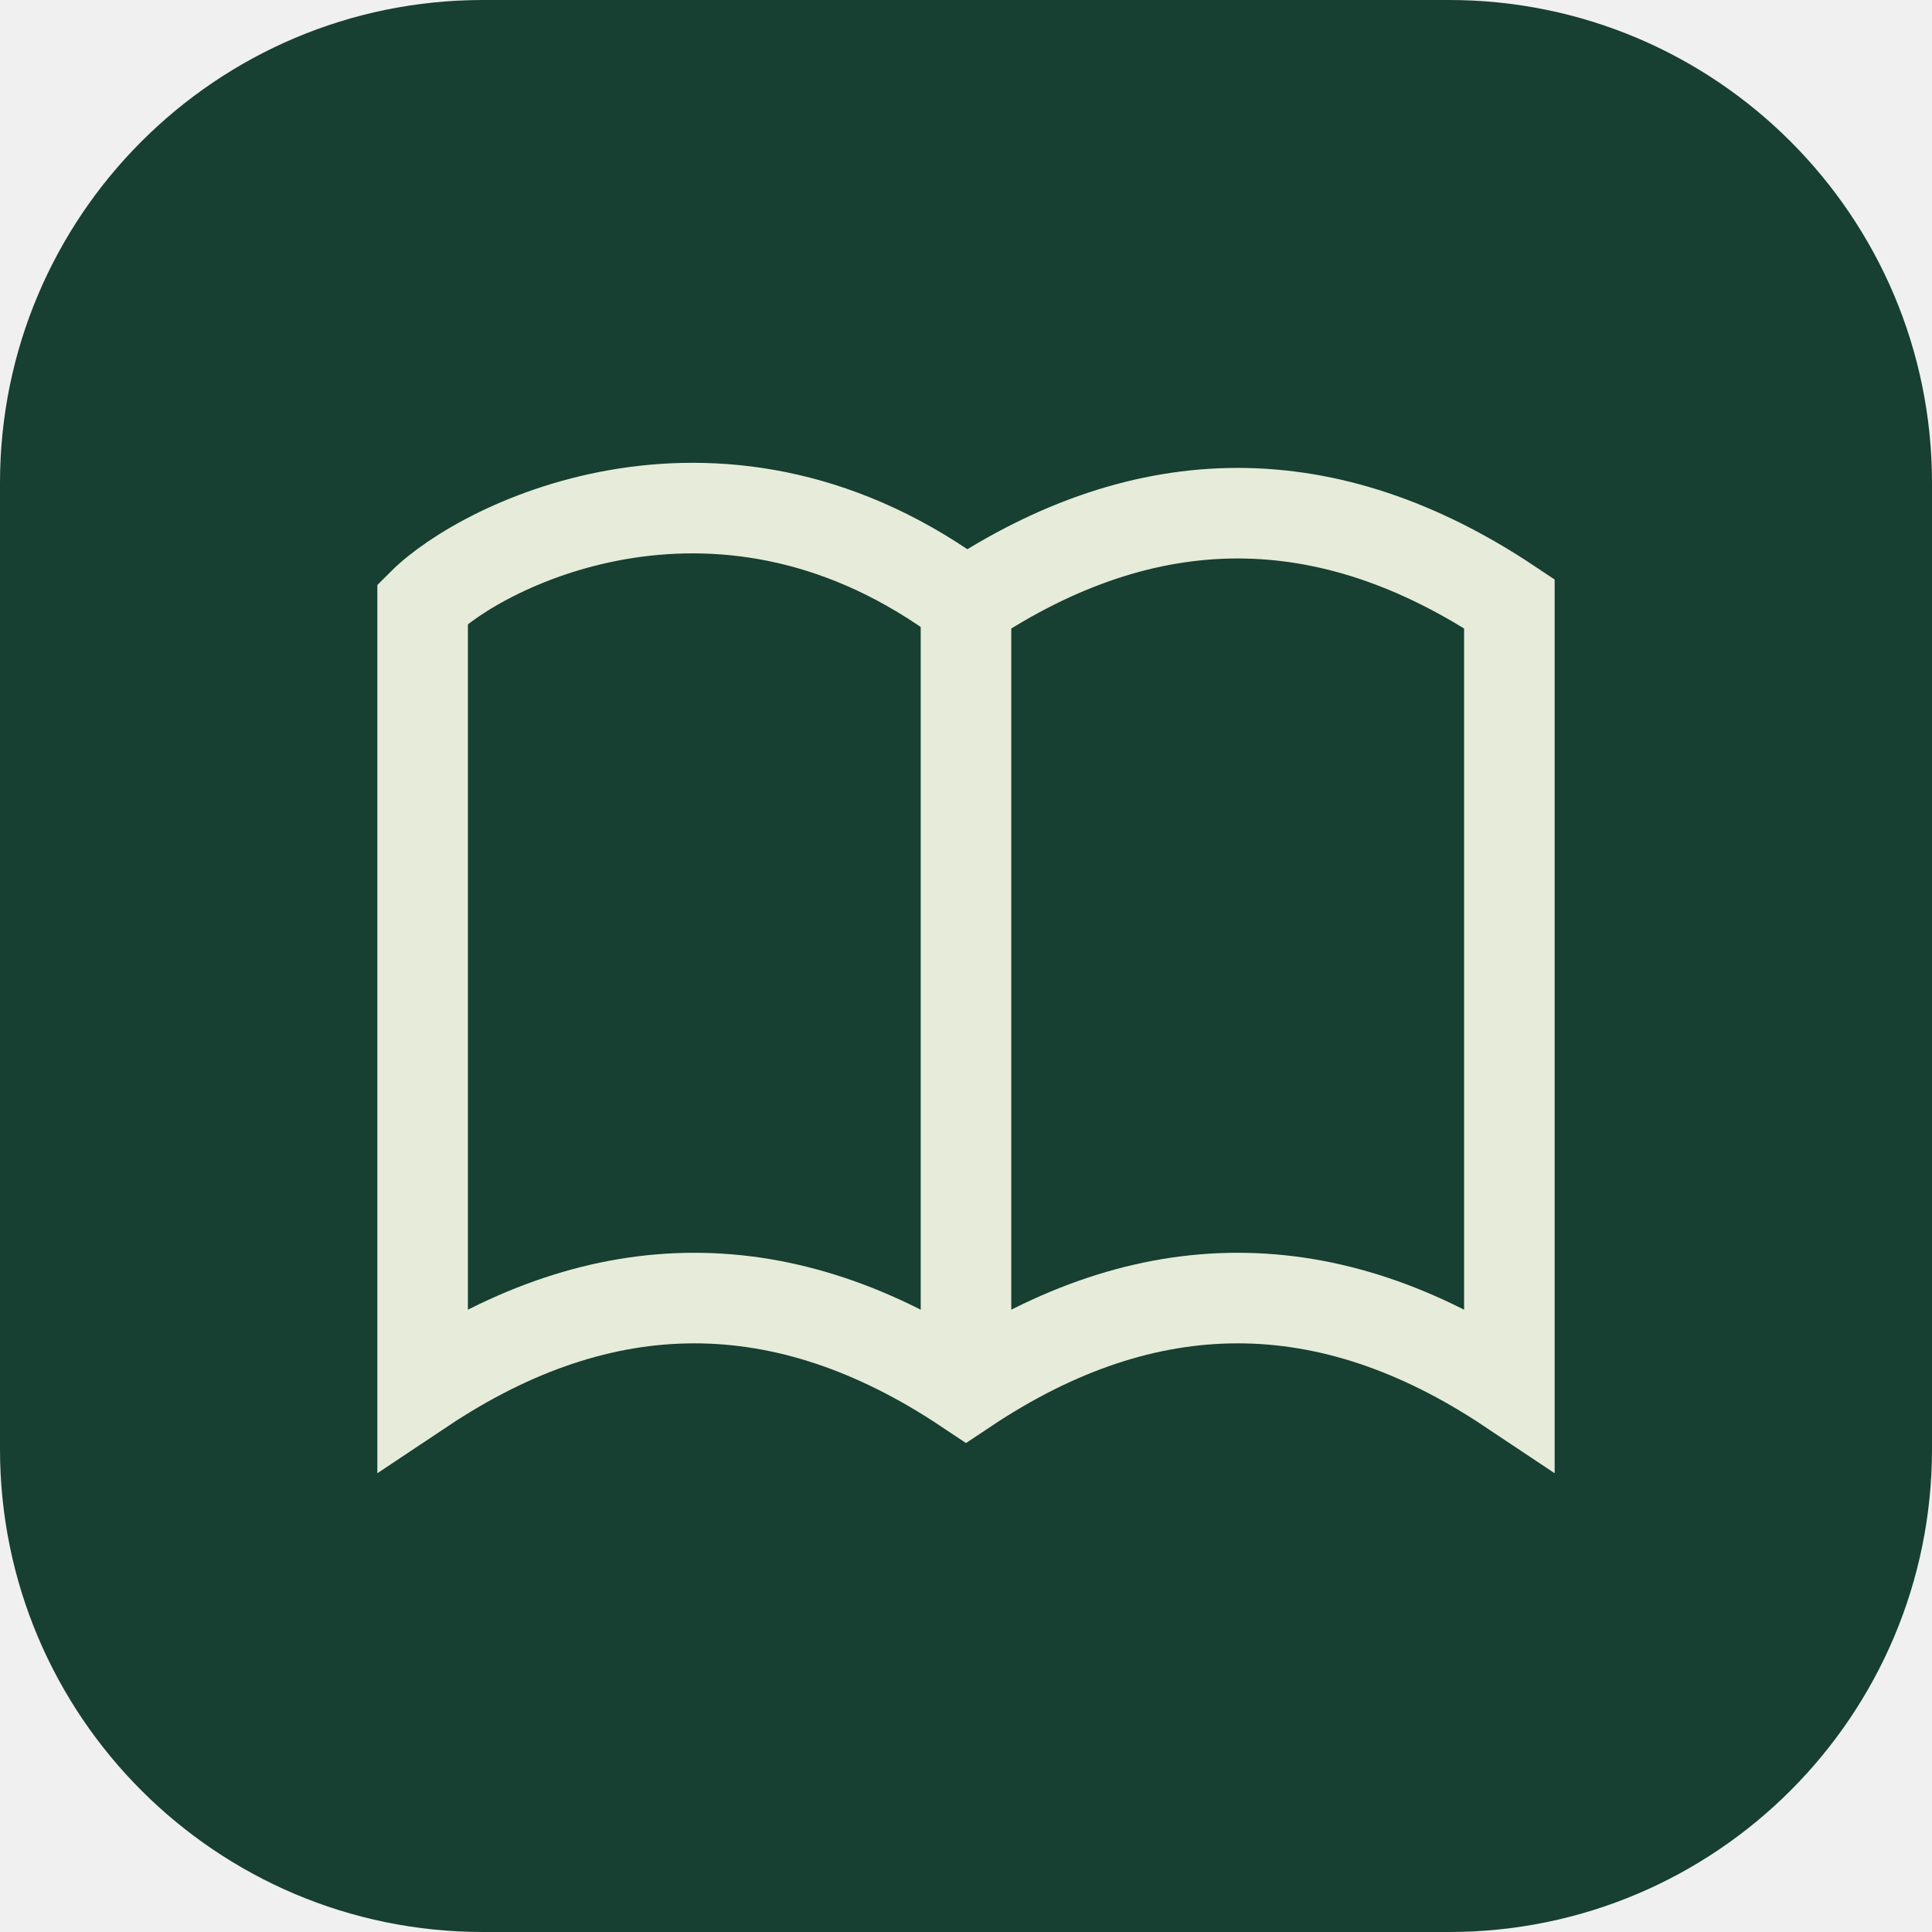
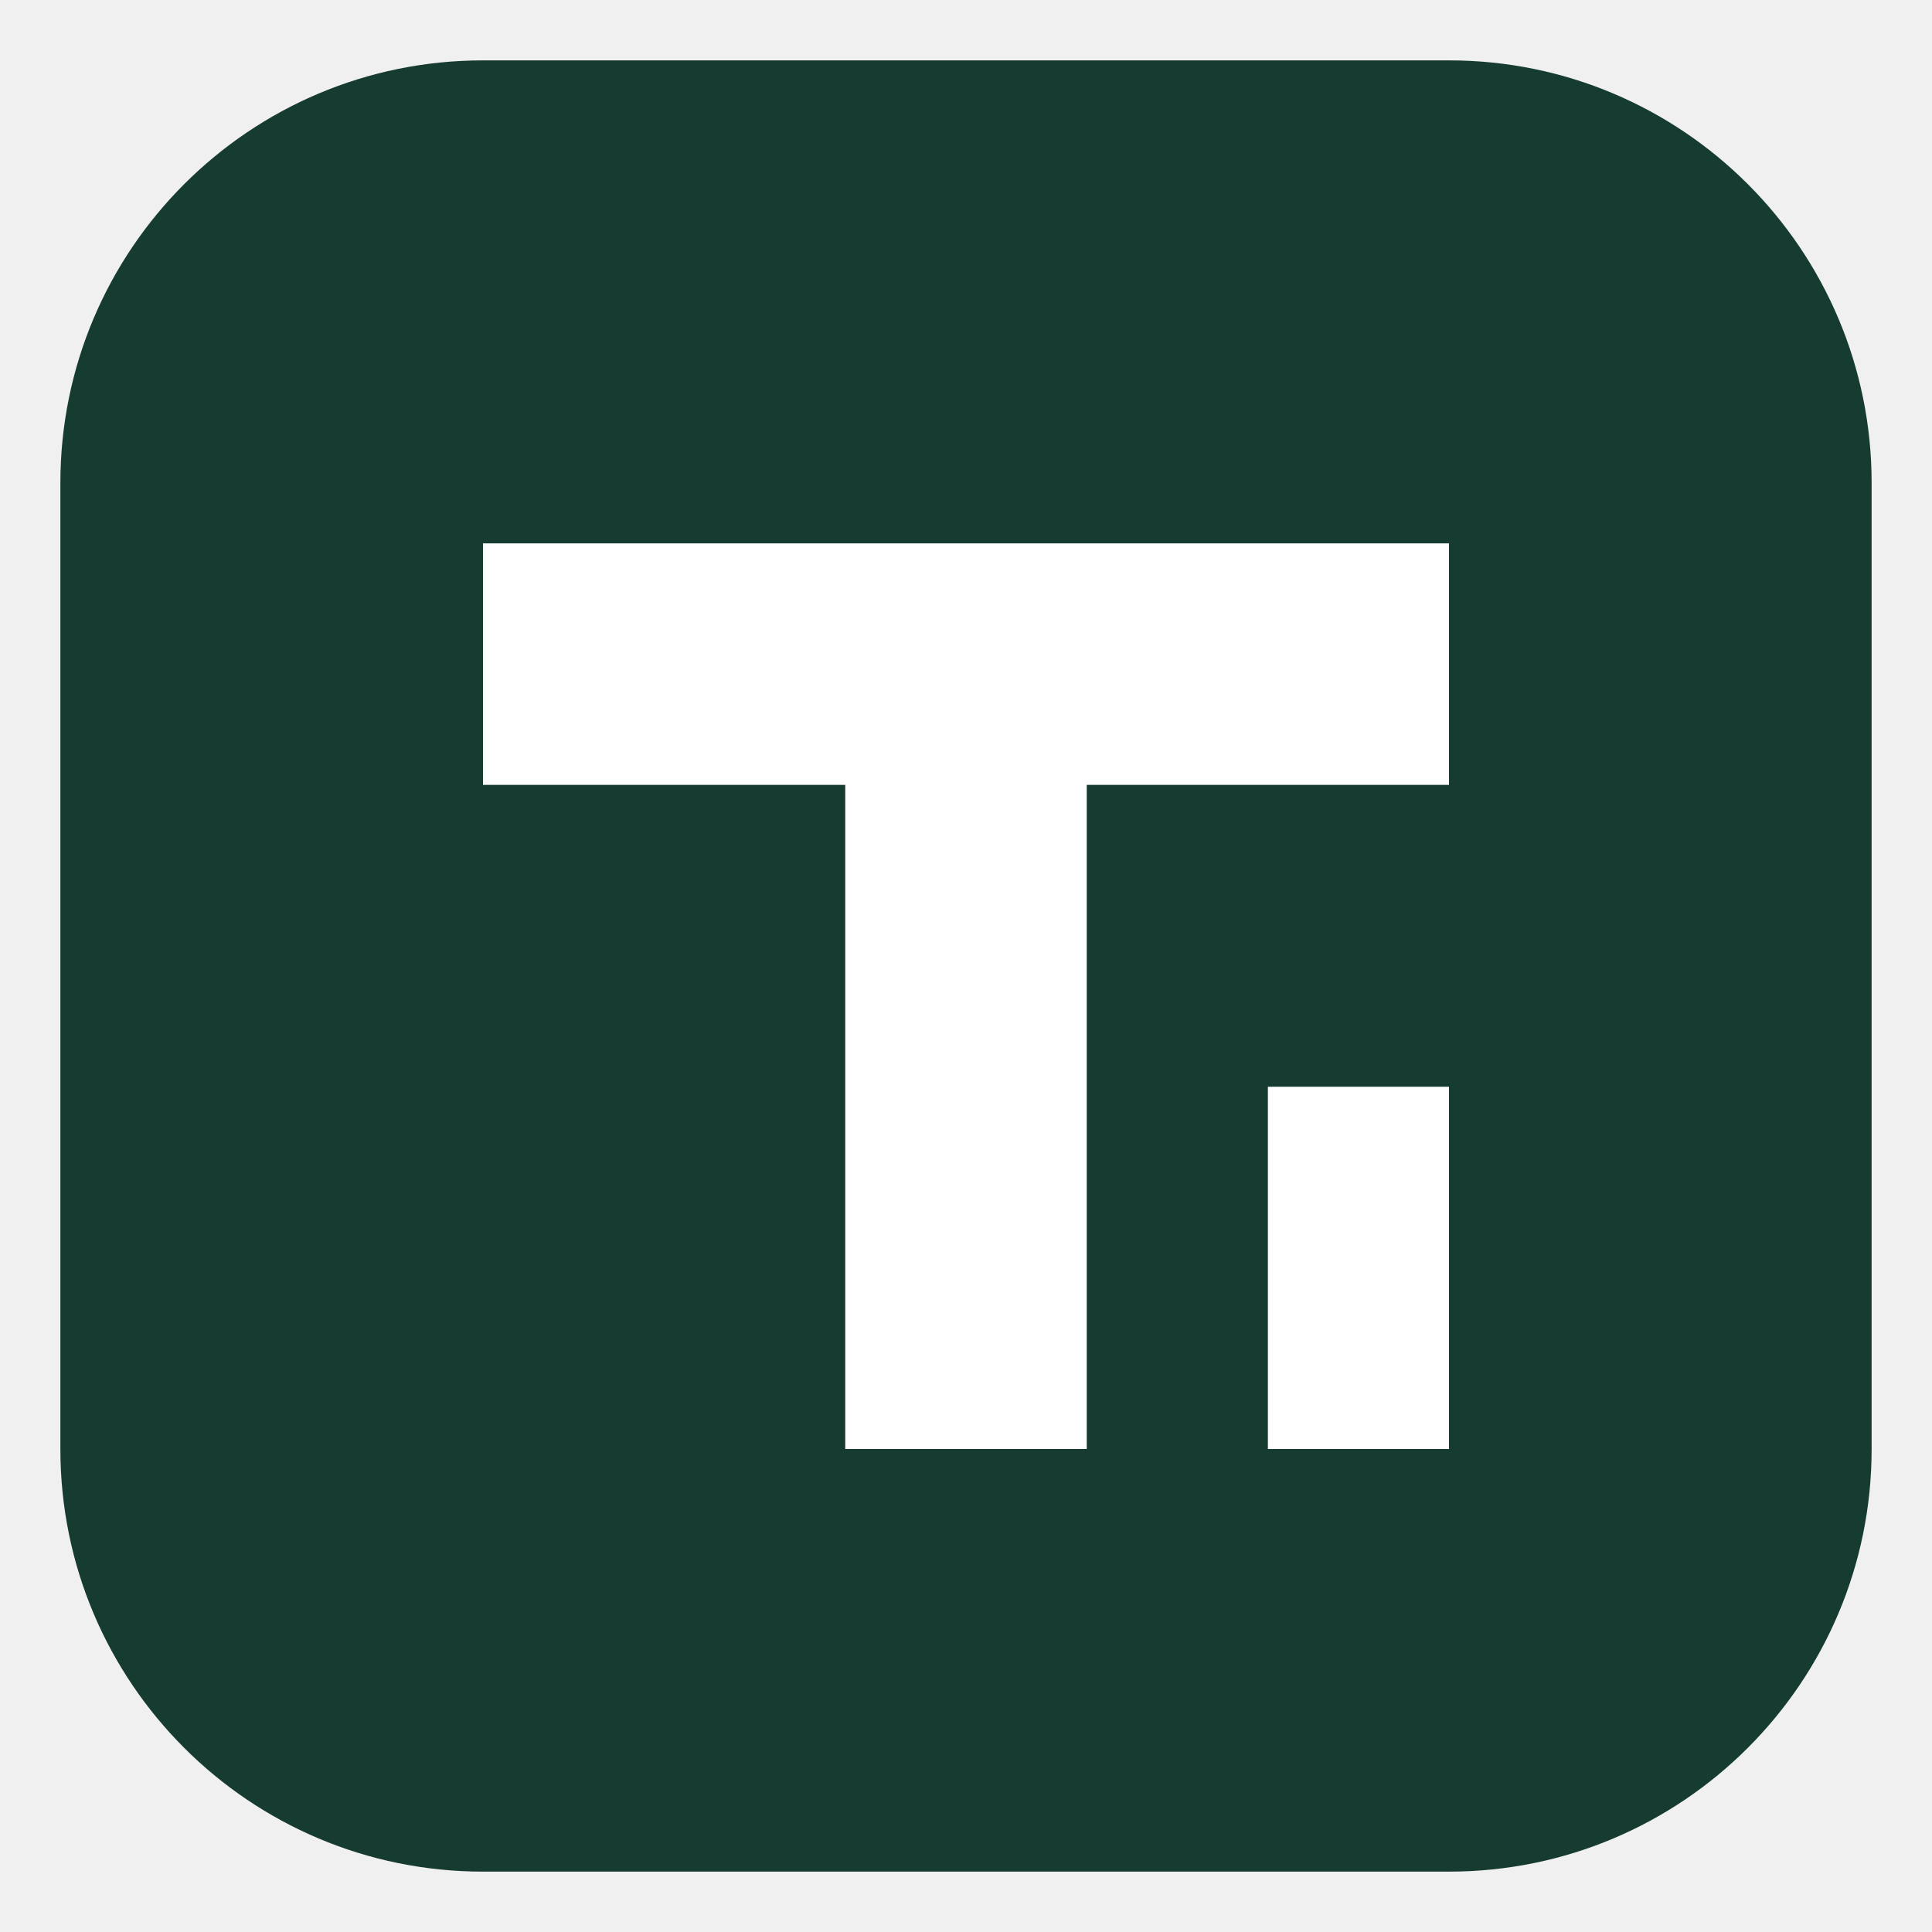
<svg xmlns="http://www.w3.org/2000/svg" viewBox="0 0 32 32">
-   <rect width="32" height="32" rx="8" fill="#173f32" />
-   <path d="M16 10c-4-3-8-1-9 0v13c3-2 6-2 9 0 3-2 6-2 9 0V10c-3-2-6-2-9 0zm0 0v13" fill="none" stroke="#e6ecd9" stroke-width="1.5" />
+   <rect x="1" y="1" width="30" height="30" rx="7" fill="#163b30" />
+   <path d="M8 9h16v4h-6v11h-4V13H8V9Zm13 9h3v6h-3Z" fill="#fff" />
</svg>
